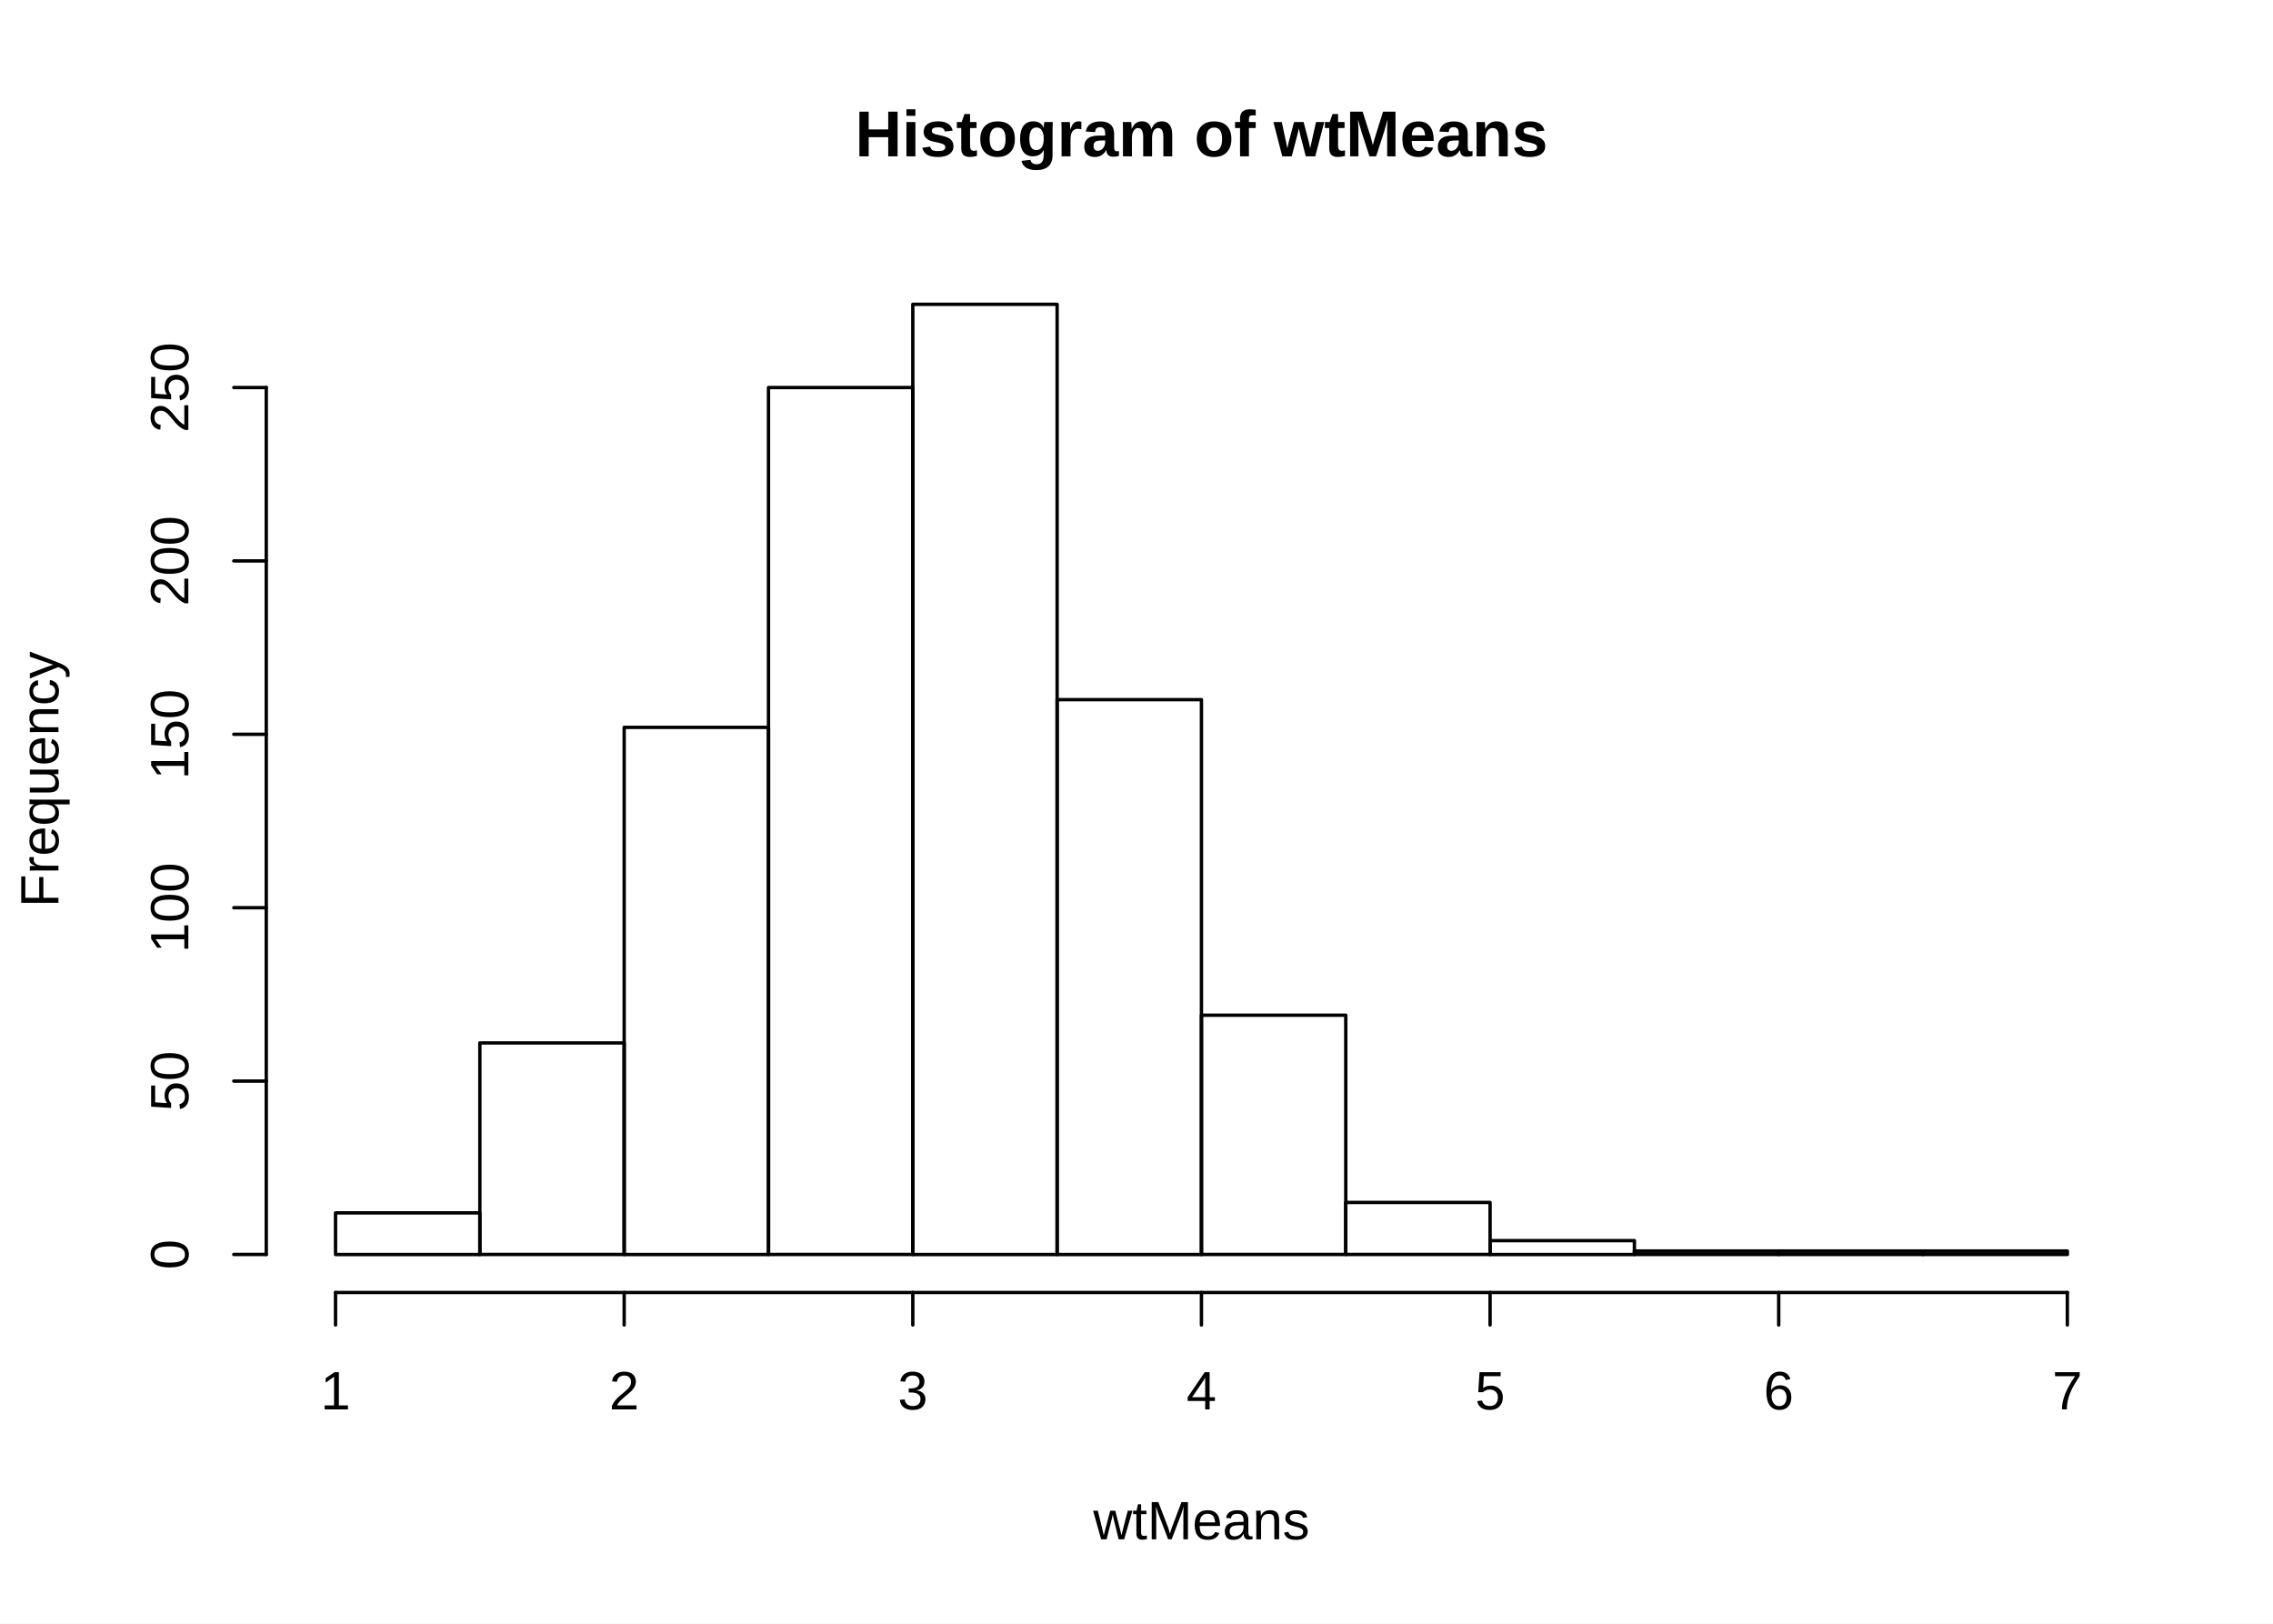
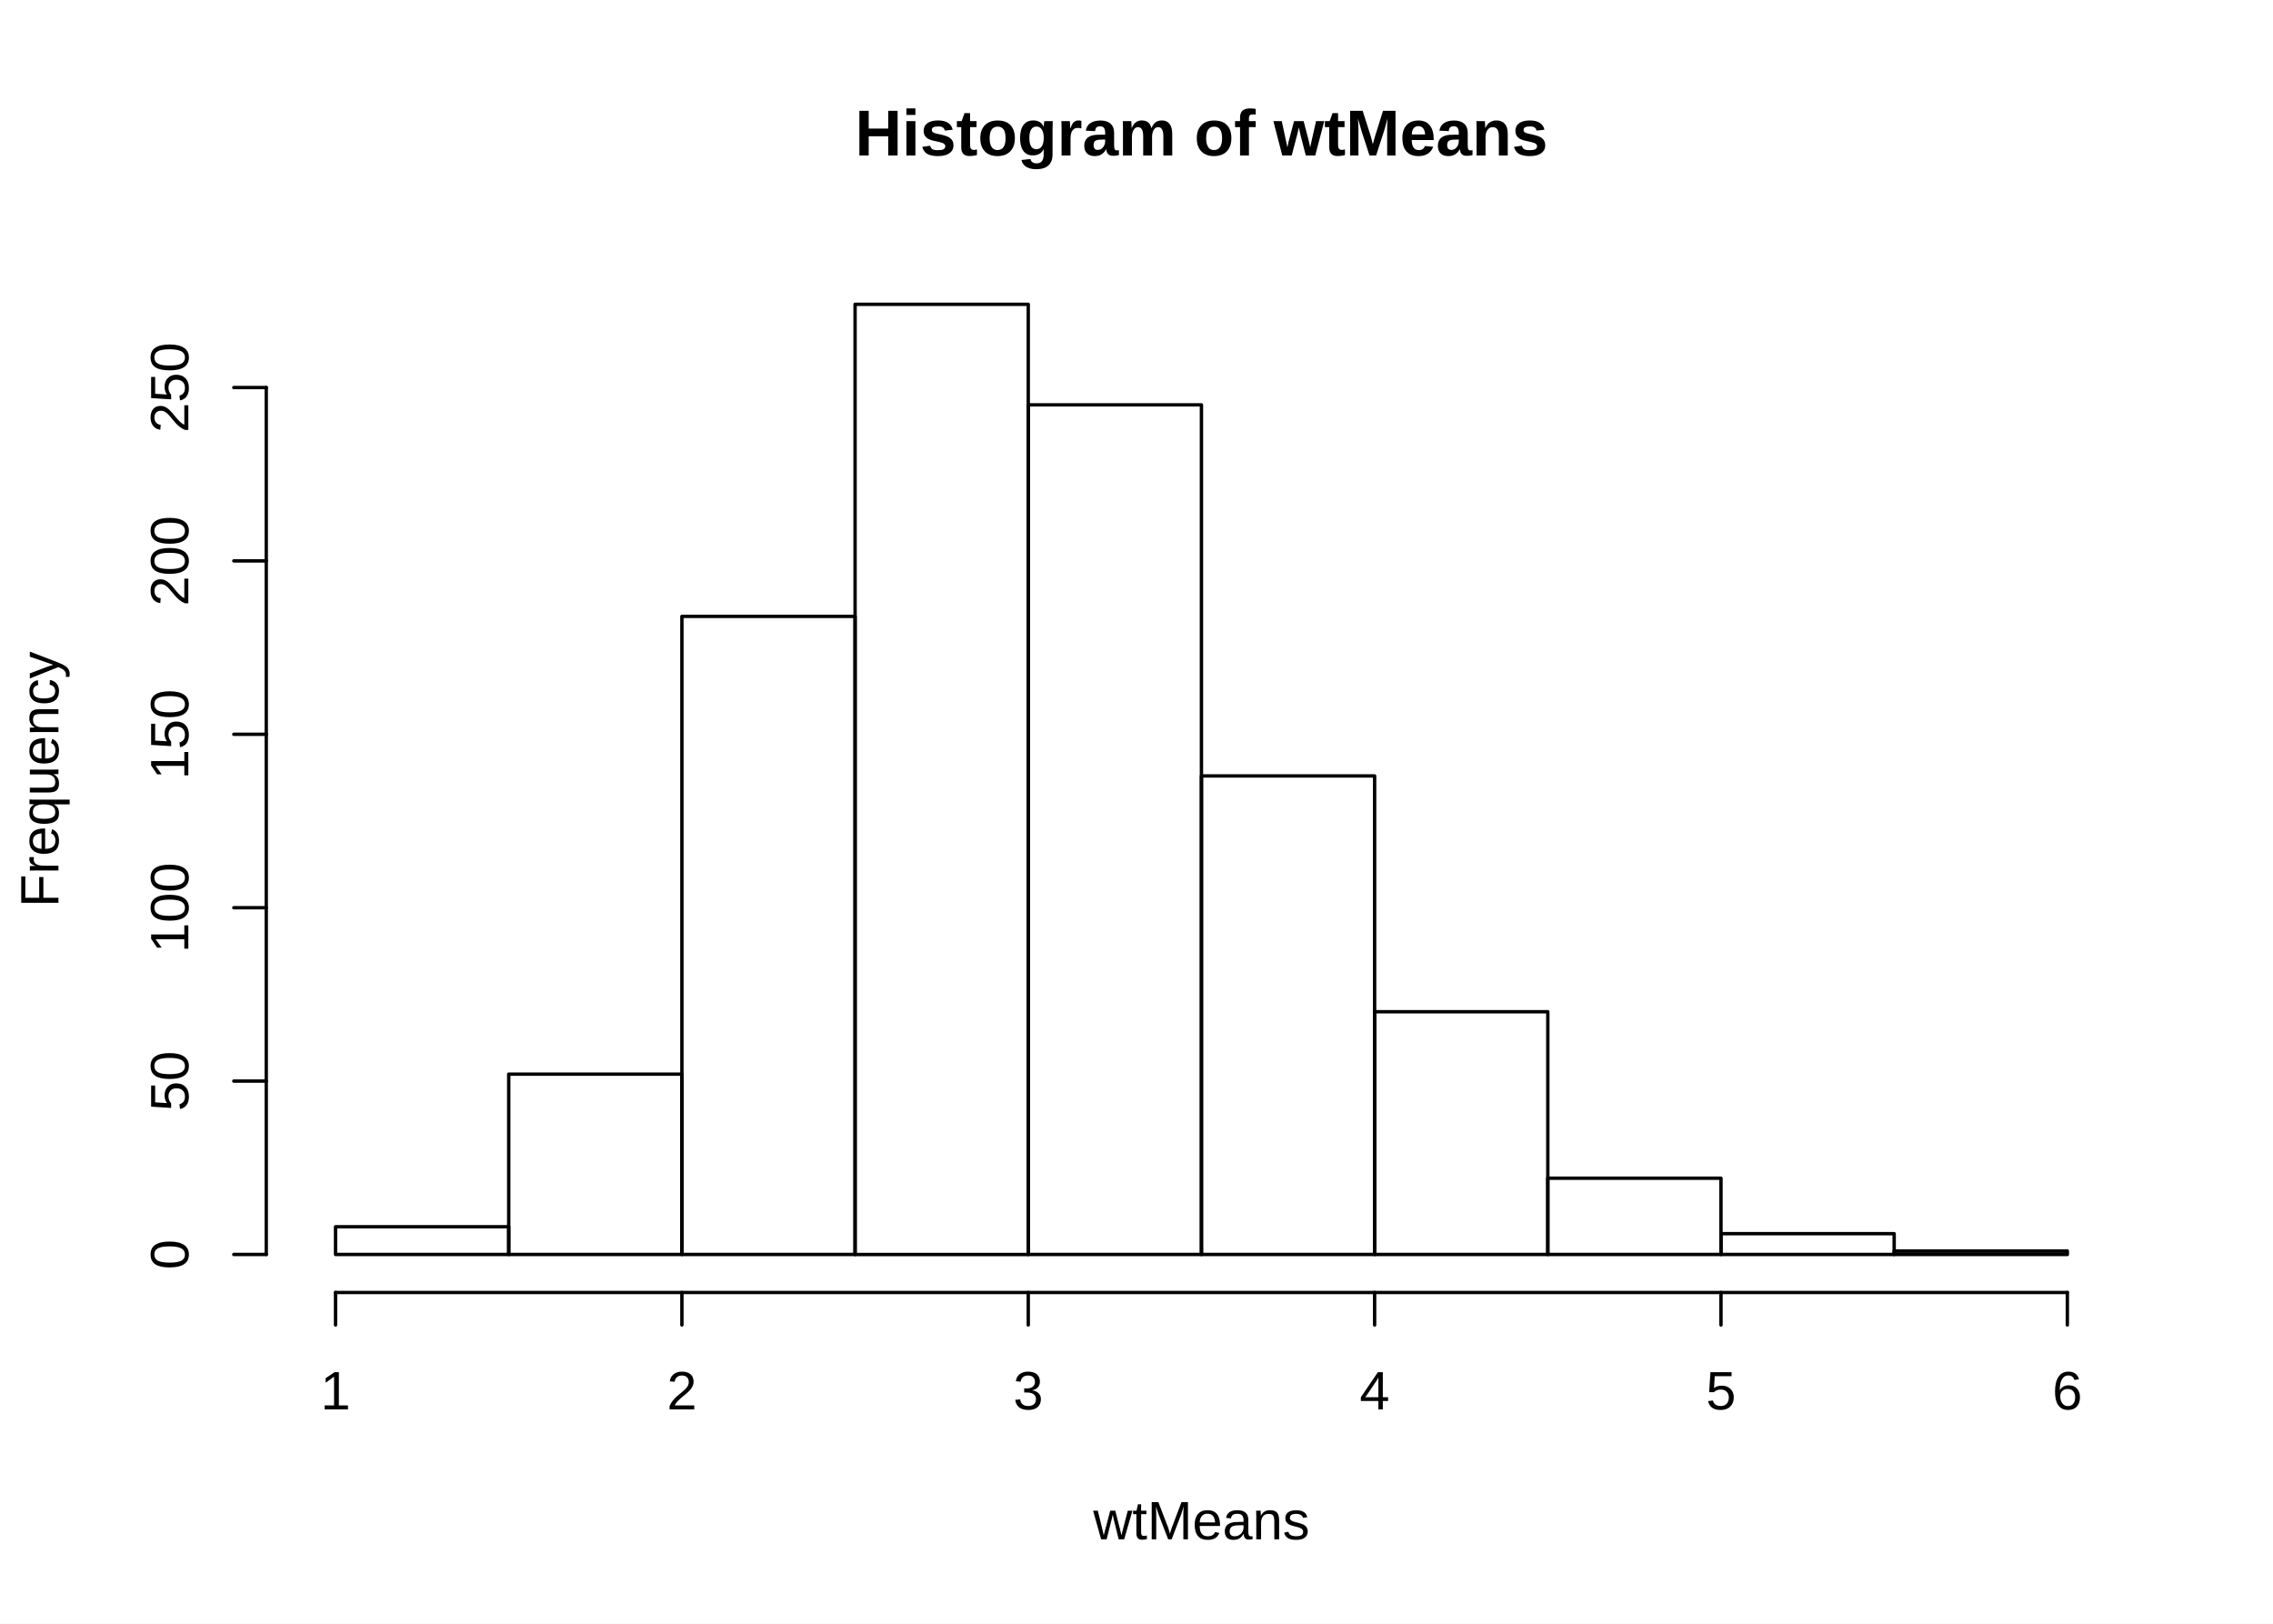
<svg xmlns="http://www.w3.org/2000/svg" viewBox="0 0 504.00 360.00">
  <defs>
    <style type="text/css">
    line, polyline, polygon, path, rect, circle {
      fill: none;
      stroke: #000000;
      stroke-linecap: round;
      stroke-linejoin: round;
      stroke-miterlimit: 10.00;
    }
  </style>
  </defs>
  <rect width="100%" height="100%" style="stroke: none; fill: #FFFFFF;" />
-   <text x="189.59" y="34.67" style="font-size: 14.40px; font-weight: bold; font-family: Arial;" textLength="153.62px" lengthAdjust="spacingAndGlyphs">Histogram of wtMeans</text>
-   <text x="242.39" y="341.28" style="font-size: 12.00px; font-family: Arial;" textLength="48.02px" lengthAdjust="spacingAndGlyphs">wtMeans</text>
-   <text transform="translate(12.96,201.15) rotate(-90)" style="font-size: 12.00px; font-family: Arial;" textLength="56.70px" lengthAdjust="spacingAndGlyphs">Frequency</text>
+   <text x="189.59" y="34.47" style="font-size: 14.40px; font-weight: bold; font-family: Liberation Sans;" textLength="153.62px" lengthAdjust="spacingAndGlyphs">Histogram of wtMeans</text>
+   <text x="242.39" y="341.28" style="font-size: 12.00px; font-family: Liberation Sans;" textLength="48.02px" lengthAdjust="spacingAndGlyphs">wtMeans</text>
+   <text transform="translate(12.96,201.15) rotate(-90)" style="font-size: 12.00px; font-family: Liberation Sans;" textLength="56.70px" lengthAdjust="spacingAndGlyphs">Frequency</text>
  <line x1="74.40" y1="286.56" x2="458.40" y2="286.56" style="stroke-width: 0.75;" />
  <line x1="74.40" y1="286.56" x2="74.40" y2="293.76" style="stroke-width: 0.75;" />
-   <line x1="138.40" y1="286.56" x2="138.40" y2="293.76" style="stroke-width: 0.75;" />
-   <line x1="202.40" y1="286.56" x2="202.40" y2="293.76" style="stroke-width: 0.75;" />
-   <line x1="266.40" y1="286.56" x2="266.40" y2="293.76" style="stroke-width: 0.75;" />
-   <line x1="330.40" y1="286.56" x2="330.40" y2="293.76" style="stroke-width: 0.75;" />
-   <line x1="394.40" y1="286.56" x2="394.40" y2="293.76" style="stroke-width: 0.75;" />
+   <line x1="151.20" y1="286.56" x2="151.20" y2="293.76" style="stroke-width: 0.75;" />
+   <line x1="228.00" y1="286.56" x2="228.00" y2="293.76" style="stroke-width: 0.75;" />
+   <line x1="304.80" y1="286.56" x2="304.80" y2="293.76" style="stroke-width: 0.75;" />
+   <line x1="381.60" y1="286.56" x2="381.60" y2="293.76" style="stroke-width: 0.75;" />
  <line x1="458.40" y1="286.56" x2="458.40" y2="293.76" style="stroke-width: 0.75;" />
-   <text x="71.06" y="312.48" style="font-size: 12.00px; font-family: Arial;" textLength="6.67px" lengthAdjust="spacingAndGlyphs">1</text>
-   <text x="135.06" y="312.48" style="font-size: 12.00px; font-family: Arial;" textLength="6.67px" lengthAdjust="spacingAndGlyphs">2</text>
-   <text x="199.06" y="312.48" style="font-size: 12.00px; font-family: Arial;" textLength="6.67px" lengthAdjust="spacingAndGlyphs">3</text>
-   <text x="263.06" y="312.48" style="font-size: 12.00px; font-family: Arial;" textLength="6.67px" lengthAdjust="spacingAndGlyphs">4</text>
-   <text x="327.06" y="312.48" style="font-size: 12.00px; font-family: Arial;" textLength="6.67px" lengthAdjust="spacingAndGlyphs">5</text>
-   <text x="391.06" y="312.48" style="font-size: 12.00px; font-family: Arial;" textLength="6.67px" lengthAdjust="spacingAndGlyphs">6</text>
-   <text x="455.06" y="312.48" style="font-size: 12.00px; font-family: Arial;" textLength="6.67px" lengthAdjust="spacingAndGlyphs">7</text>
+   <text x="71.06" y="312.48" style="font-size: 12.00px; font-family: Liberation Sans;" textLength="6.67px" lengthAdjust="spacingAndGlyphs">1</text>
+   <text x="147.86" y="312.48" style="font-size: 12.00px; font-family: Liberation Sans;" textLength="6.67px" lengthAdjust="spacingAndGlyphs">2</text>
+   <text x="224.66" y="312.48" style="font-size: 12.00px; font-family: Liberation Sans;" textLength="6.67px" lengthAdjust="spacingAndGlyphs">3</text>
+   <text x="301.46" y="312.48" style="font-size: 12.00px; font-family: Liberation Sans;" textLength="6.67px" lengthAdjust="spacingAndGlyphs">4</text>
+   <text x="378.26" y="312.48" style="font-size: 12.00px; font-family: Liberation Sans;" textLength="6.67px" lengthAdjust="spacingAndGlyphs">5</text>
+   <text x="455.06" y="312.48" style="font-size: 12.00px; font-family: Liberation Sans;" textLength="6.67px" lengthAdjust="spacingAndGlyphs">6</text>
  <line x1="59.04" y1="278.13" x2="59.04" y2="85.92" style="stroke-width: 0.75;" />
  <line x1="59.04" y1="278.13" x2="51.84" y2="278.13" style="stroke-width: 0.75;" />
  <line x1="59.04" y1="239.69" x2="51.84" y2="239.69" style="stroke-width: 0.75;" />
  <line x1="59.04" y1="201.25" x2="51.84" y2="201.25" style="stroke-width: 0.75;" />
  <line x1="59.04" y1="162.80" x2="51.84" y2="162.80" style="stroke-width: 0.75;" />
  <line x1="59.04" y1="124.36" x2="51.84" y2="124.36" style="stroke-width: 0.75;" />
  <line x1="59.04" y1="85.92" x2="51.84" y2="85.92" style="stroke-width: 0.75;" />
-   <text transform="translate(41.76,281.47) rotate(-90)" style="font-size: 12.00px; font-family: Arial;" textLength="6.67px" lengthAdjust="spacingAndGlyphs">0</text>
-   <text transform="translate(41.76,246.36) rotate(-90)" style="font-size: 12.00px; font-family: Arial;" textLength="13.35px" lengthAdjust="spacingAndGlyphs">50</text>
-   <text transform="translate(41.76,211.26) rotate(-90)" style="font-size: 12.00px; font-family: Arial;" textLength="20.02px" lengthAdjust="spacingAndGlyphs">100</text>
-   <text transform="translate(41.76,172.82) rotate(-90)" style="font-size: 12.00px; font-family: Arial;" textLength="20.02px" lengthAdjust="spacingAndGlyphs">150</text>
-   <text transform="translate(41.76,134.37) rotate(-90)" style="font-size: 12.00px; font-family: Arial;" textLength="20.02px" lengthAdjust="spacingAndGlyphs">200</text>
-   <text transform="translate(41.76,95.93) rotate(-90)" style="font-size: 12.00px; font-family: Arial;" textLength="20.02px" lengthAdjust="spacingAndGlyphs">250</text>
+   <text transform="translate(41.76,281.47) rotate(-90)" style="font-size: 12.00px; font-family: Liberation Sans;" textLength="6.67px" lengthAdjust="spacingAndGlyphs">0</text>
+   <text transform="translate(41.76,246.36) rotate(-90)" style="font-size: 12.00px; font-family: Liberation Sans;" textLength="13.35px" lengthAdjust="spacingAndGlyphs">50</text>
+   <text transform="translate(41.76,211.26) rotate(-90)" style="font-size: 12.00px; font-family: Liberation Sans;" textLength="20.02px" lengthAdjust="spacingAndGlyphs">100</text>
+   <text transform="translate(41.76,172.82) rotate(-90)" style="font-size: 12.00px; font-family: Liberation Sans;" textLength="20.02px" lengthAdjust="spacingAndGlyphs">150</text>
+   <text transform="translate(41.76,134.37) rotate(-90)" style="font-size: 12.00px; font-family: Liberation Sans;" textLength="20.02px" lengthAdjust="spacingAndGlyphs">200</text>
+   <text transform="translate(41.76,95.93) rotate(-90)" style="font-size: 12.00px; font-family: Liberation Sans;" textLength="20.02px" lengthAdjust="spacingAndGlyphs">250</text>
  <defs>
    <clipPath id="cpNTkuMDR8NDczLjc2fDI4Ni41Nnw1OS4wNA==">
      <rect x="59.04" y="59.04" width="414.72" height="227.52" />
    </clipPath>
  </defs>
-   <rect x="74.40" y="268.91" width="32.00" height="9.23" style="stroke-width: 0.75;" clip-path="url(#cpNTkuMDR8NDczLjc2fDI4Ni41Nnw1OS4wNA==)" />
-   <rect x="106.40" y="231.23" width="32.00" height="46.90" style="stroke-width: 0.75;" clip-path="url(#cpNTkuMDR8NDczLjc2fDI4Ni41Nnw1OS4wNA==)" />
-   <rect x="138.40" y="161.27" width="32.00" height="116.87" style="stroke-width: 0.75;" clip-path="url(#cpNTkuMDR8NDczLjc2fDI4Ni41Nnw1OS4wNA==)" />
-   <rect x="170.40" y="85.92" width="32.00" height="192.21" style="stroke-width: 0.75;" clip-path="url(#cpNTkuMDR8NDczLjc2fDI4Ni41Nnw1OS4wNA==)" />
-   <rect x="202.40" y="67.47" width="32.00" height="210.67" style="stroke-width: 0.75;" clip-path="url(#cpNTkuMDR8NDczLjc2fDI4Ni41Nnw1OS4wNA==)" />
-   <rect x="234.40" y="155.12" width="32.00" height="123.02" style="stroke-width: 0.75;" clip-path="url(#cpNTkuMDR8NDczLjc2fDI4Ni41Nnw1OS4wNA==)" />
-   <rect x="266.40" y="225.08" width="32.00" height="53.05" style="stroke-width: 0.75;" clip-path="url(#cpNTkuMDR8NDczLjc2fDI4Ni41Nnw1OS4wNA==)" />
-   <rect x="298.40" y="266.60" width="32.00" height="11.53" style="stroke-width: 0.75;" clip-path="url(#cpNTkuMDR8NDczLjc2fDI4Ni41Nnw1OS4wNA==)" />
-   <rect x="330.40" y="275.06" width="32.00" height="3.08" style="stroke-width: 0.75;" clip-path="url(#cpNTkuMDR8NDczLjc2fDI4Ni41Nnw1OS4wNA==)" />
-   <rect x="362.40" y="277.36" width="32.00" height="0.77" style="stroke-width: 0.75;" clip-path="url(#cpNTkuMDR8NDczLjc2fDI4Ni41Nnw1OS4wNA==)" />
-   <rect x="394.40" y="277.36" width="32.00" height="0.77" style="stroke-width: 0.75;" clip-path="url(#cpNTkuMDR8NDczLjc2fDI4Ni41Nnw1OS4wNA==)" />
-   <rect x="426.40" y="277.36" width="32.00" height="0.77" style="stroke-width: 0.75;" clip-path="url(#cpNTkuMDR8NDczLjc2fDI4Ni41Nnw1OS4wNA==)" />
+   <rect x="74.40" y="271.98" width="38.40" height="6.15" style="stroke-width: 0.75;" clip-path="url(#cpNTkuMDR8NDczLjc2fDI4Ni41Nnw1OS4wNA==)" />
+   <rect x="112.80" y="238.15" width="38.40" height="39.98" style="stroke-width: 0.75;" clip-path="url(#cpNTkuMDR8NDczLjc2fDI4Ni41Nnw1OS4wNA==)" />
+   <rect x="151.20" y="136.66" width="38.40" height="141.47" style="stroke-width: 0.75;" clip-path="url(#cpNTkuMDR8NDczLjc2fDI4Ni41Nnw1OS4wNA==)" />
+   <rect x="189.60" y="67.47" width="38.40" height="210.67" style="stroke-width: 0.75;" clip-path="url(#cpNTkuMDR8NDczLjc2fDI4Ni41Nnw1OS4wNA==)" />
+   <rect x="228.00" y="89.76" width="38.40" height="188.37" style="stroke-width: 0.75;" clip-path="url(#cpNTkuMDR8NDczLjc2fDI4Ni41Nnw1OS4wNA==)" />
+   <rect x="266.40" y="172.03" width="38.40" height="106.10" style="stroke-width: 0.75;" clip-path="url(#cpNTkuMDR8NDczLjc2fDI4Ni41Nnw1OS4wNA==)" />
+   <rect x="304.80" y="224.31" width="38.40" height="53.82" style="stroke-width: 0.75;" clip-path="url(#cpNTkuMDR8NDczLjc2fDI4Ni41Nnw1OS4wNA==)" />
+   <rect x="343.20" y="261.22" width="38.40" height="16.91" style="stroke-width: 0.75;" clip-path="url(#cpNTkuMDR8NDczLjc2fDI4Ni41Nnw1OS4wNA==)" />
+   <rect x="381.60" y="273.52" width="38.40" height="4.61" style="stroke-width: 0.75;" clip-path="url(#cpNTkuMDR8NDczLjc2fDI4Ni41Nnw1OS4wNA==)" />
+   <rect x="420.00" y="277.36" width="38.40" height="0.77" style="stroke-width: 0.75;" clip-path="url(#cpNTkuMDR8NDczLjc2fDI4Ni41Nnw1OS4wNA==)" />
</svg>
